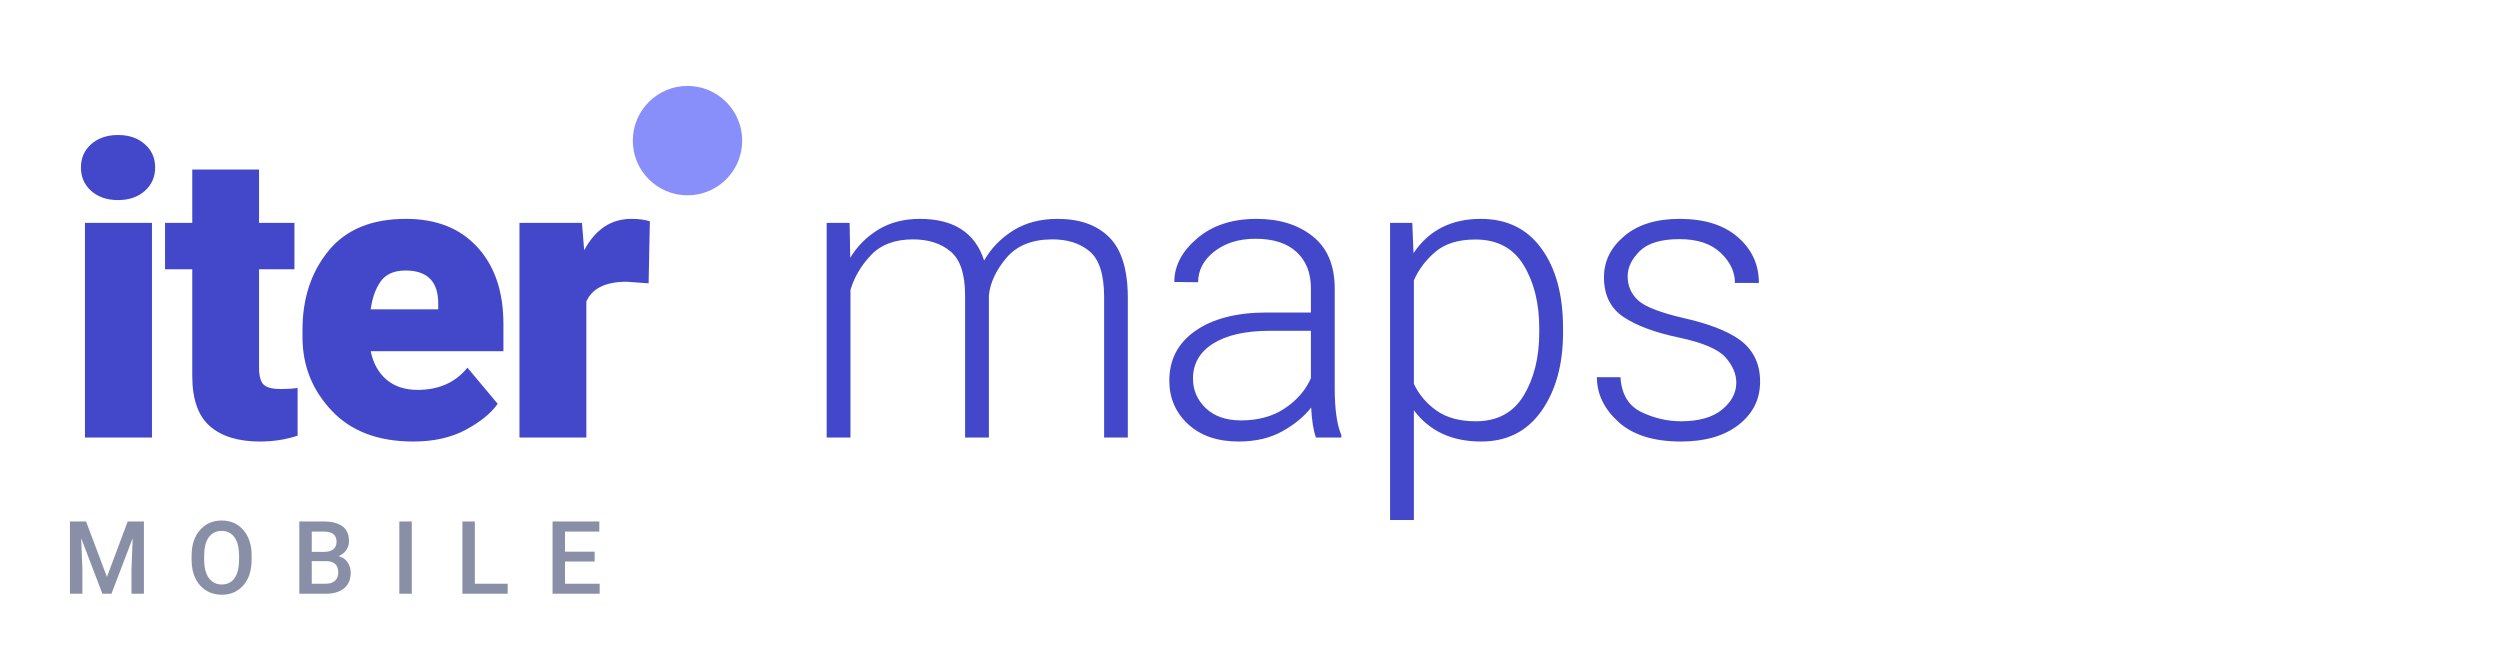
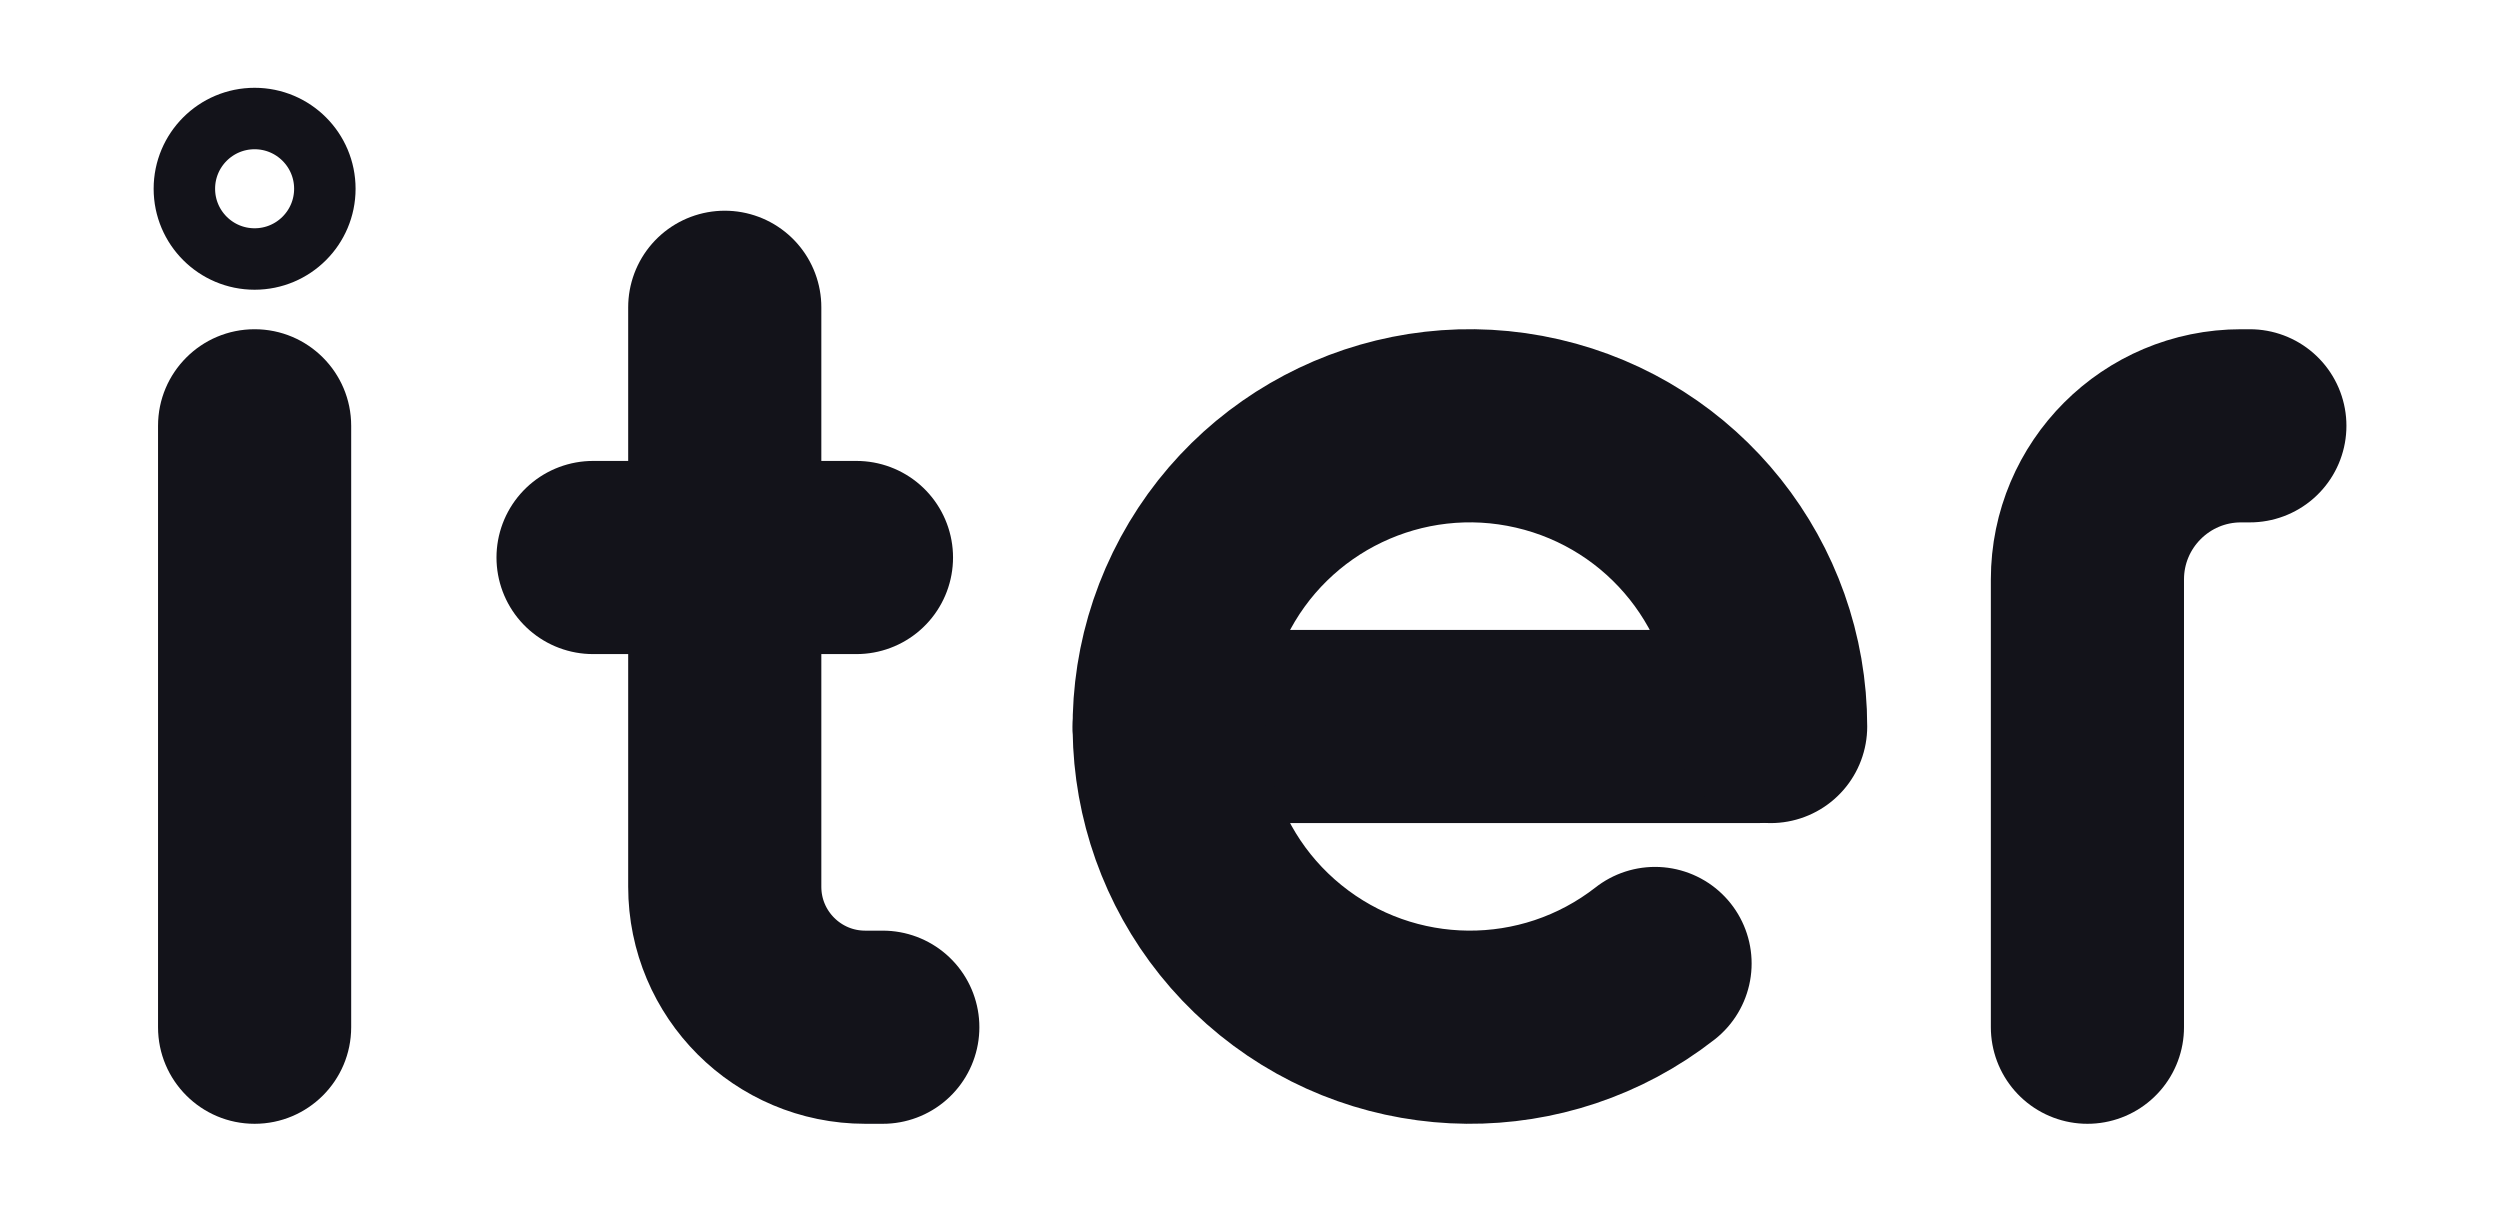
- <svg xmlns="http://www.w3.org/2000/svg" viewBox="0 0 320 84" role="img" aria-label="Iter Maps">
-   <g font-family="system-ui, -apple-system, 'Segoe UI', Roboto, sans-serif">
-     <text x="8" y="56" font-size="52" font-weight="800" letter-spacing="-1.5" fill="#4248C9">iter</text>
-     <text x="102" y="56" font-size="52" font-weight="300" letter-spacing="-1" fill="#4248C9">maps</text>
-     <circle cx="88" cy="18" r="7" fill="#888FFA" />
-     <text x="8" y="76" font-size="13" font-weight="500" letter-spacing="4.5" fill="#8A8FA8">MOBILE</text>
-   </g>
+ <svg xmlns="http://www.w3.org/2000/svg" viewBox="-70 236 1139 552" fill="none" stroke="#13131A" stroke-width="88" stroke-linecap="round" stroke-linejoin="round" role="img" aria-label="iter">
+   <rect x="2" y="386" width="88" height="362" rx="44" fill="#13131A" stroke="none" />
+   <circle cx="46" cy="322" r="32" stroke-width="28" />
+   <path d="M260.2 376 L260.2 640 C260.2 675.35 288.85 704 324.2 704 L332.2 704" />
+   <path d="M200.2 490 L320.2 490" />
+   <path d="M462.7 567 L730.7 567" />
+   <path d="M736.7 567 A137 137 0 1 0 684.04 674.96" />
+   <path d="M881.03 704 L881.03 500 C881.03 461.34 912.37 430 951.03 430 L955.03 430" />
</svg>
